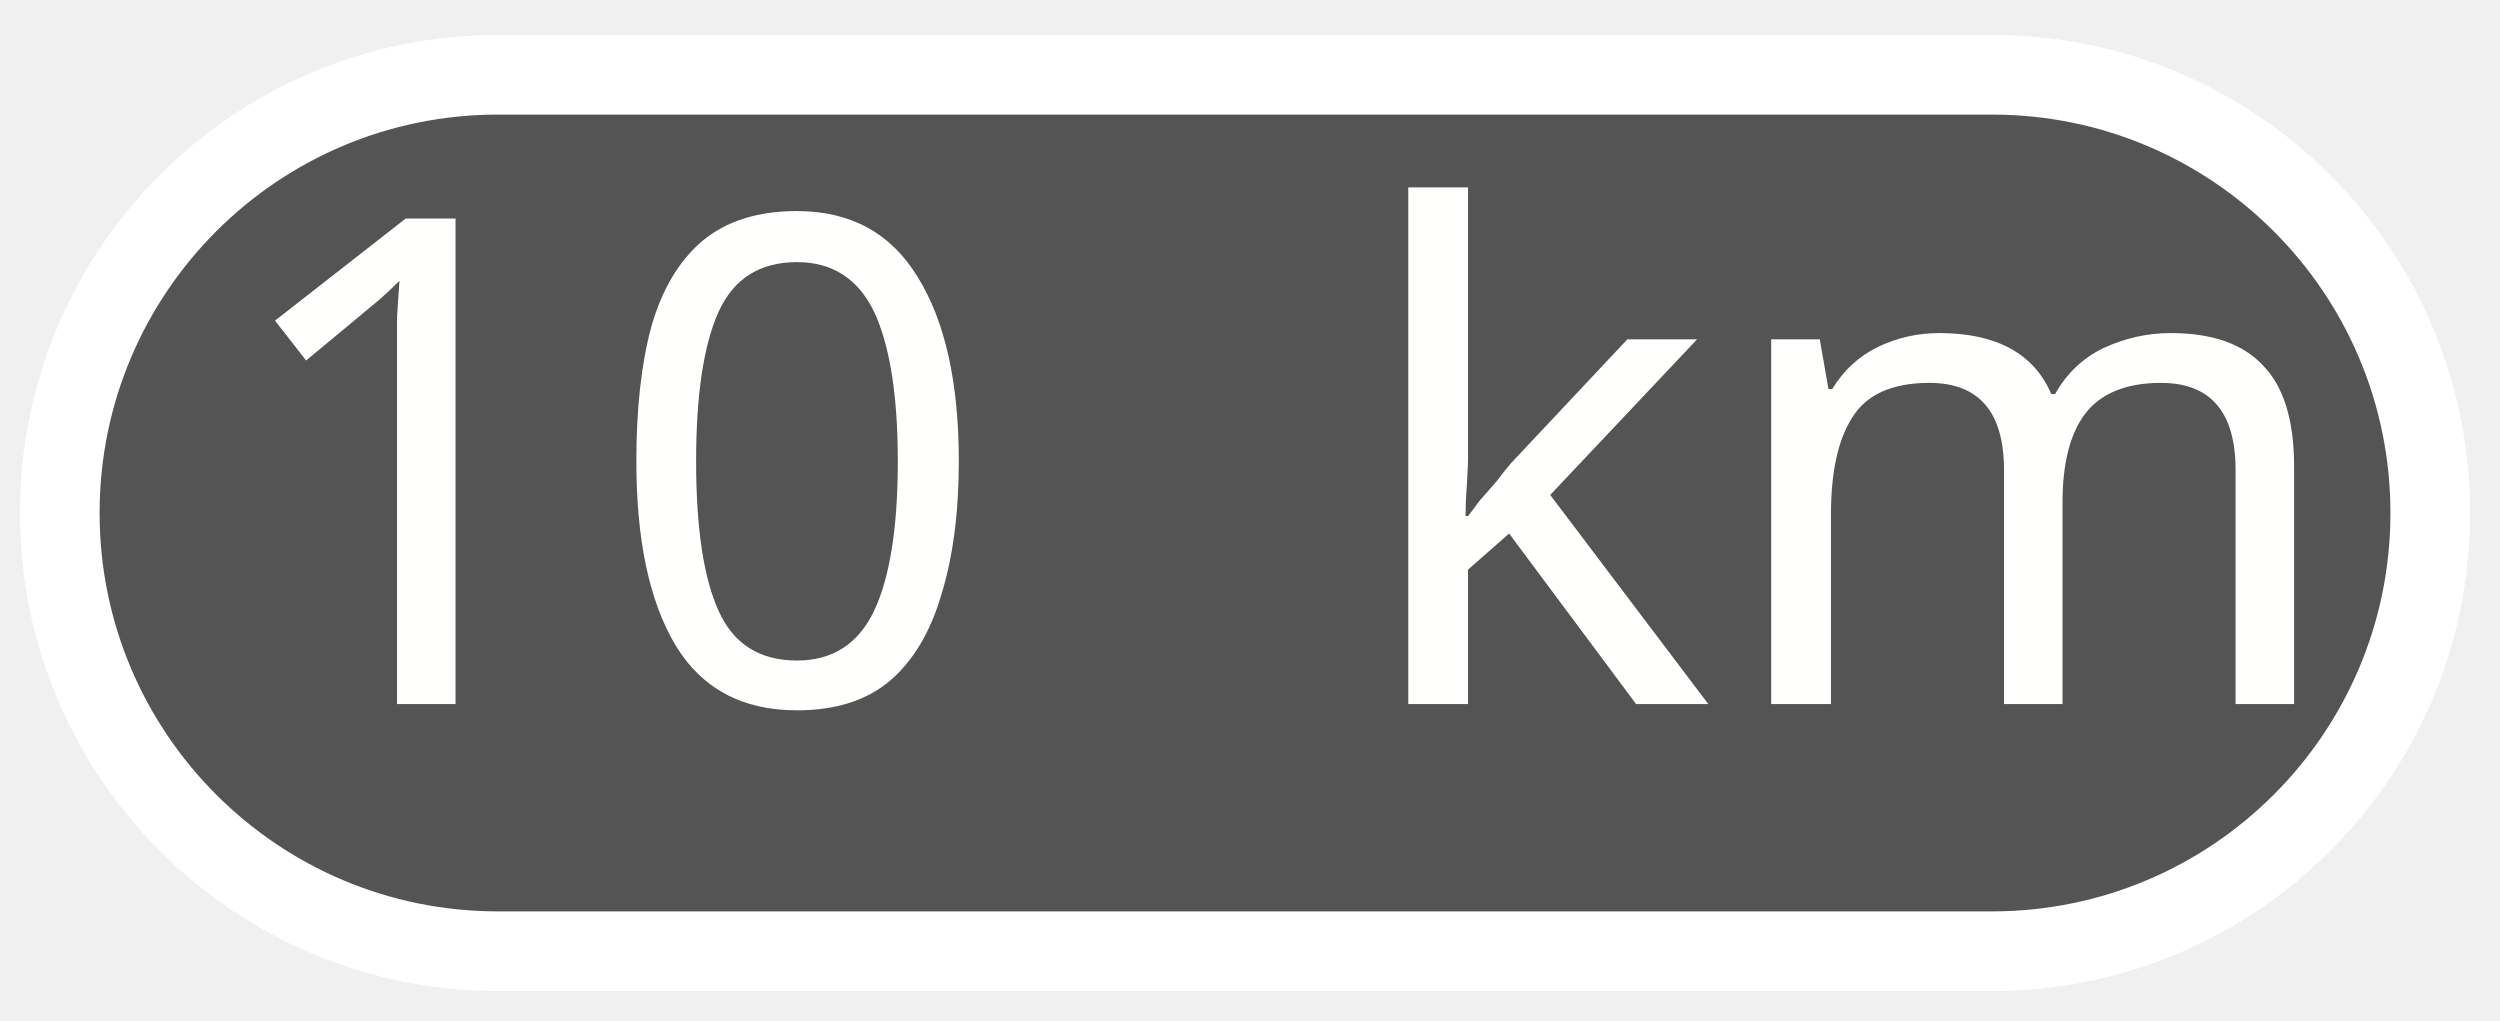
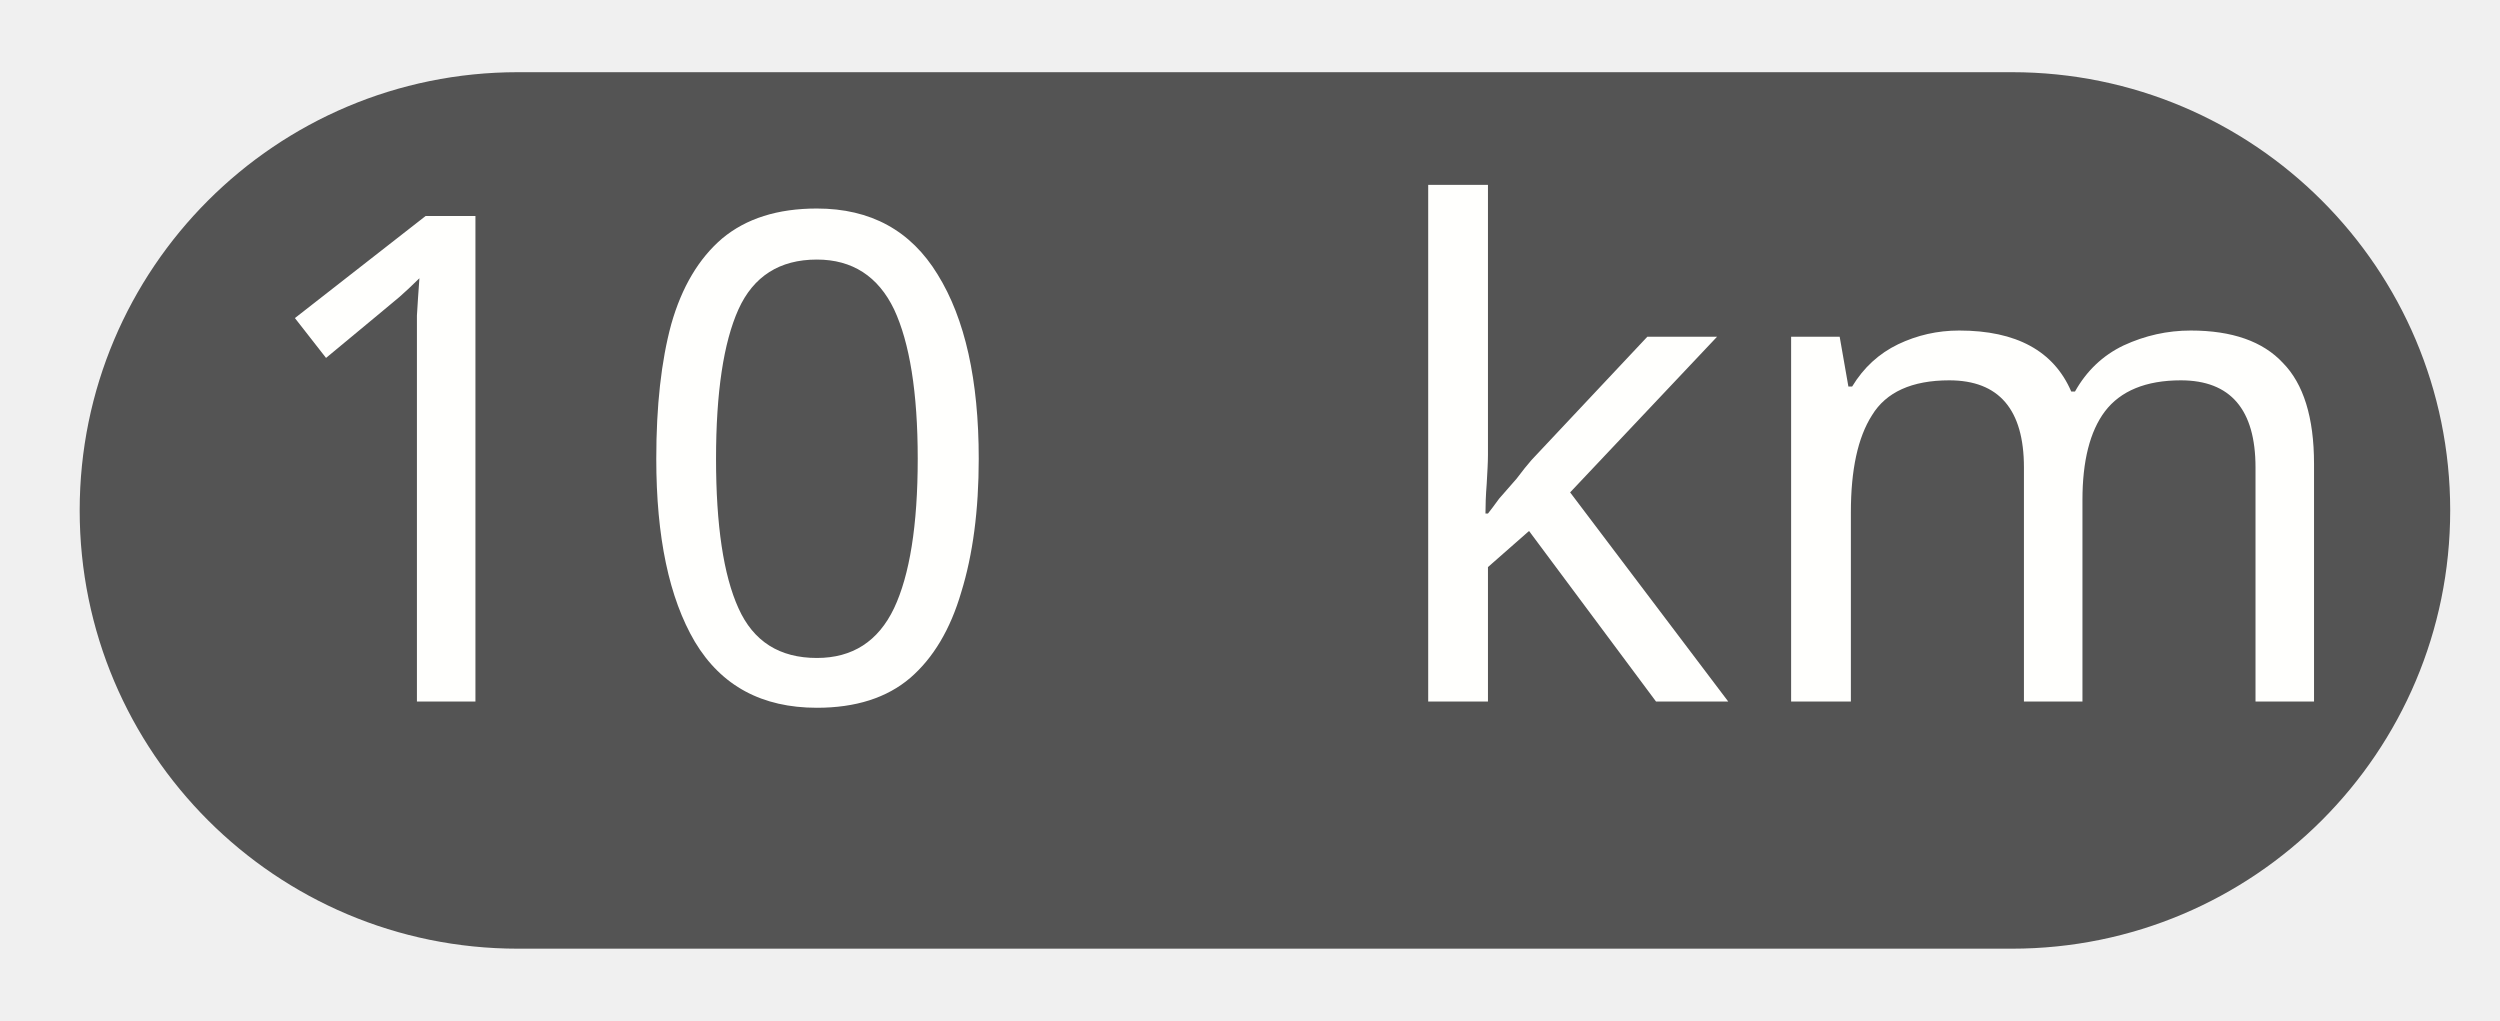
- <svg xmlns="http://www.w3.org/2000/svg" version="1.1" id="Layer_2" x="0px" y="0px" width="31.375px" height="12.812px" viewBox="0.25 10.812 31.375 12.812" enable-background="new 0.25 10.812 31.375 12.812" xml:space="preserve">
-   <path fill="#545454" stroke="#FFFFFF" stroke-miterlimit="10" d="M30.75,17.25c0,3.037-2.463,5.5-5.5,5.5H6.5  c-3.038,0-5.5-2.463-5.5-5.5l0,0c0-3.038,2.462-5.5,5.5-5.5h18.75C28.287,11.75,30.75,14.212,30.75,17.25L30.75,17.25z" />
-   <text transform="matrix(1 0 0 1 2.9355 19.6484)">
-     <tspan x="0" y="0" fill="#FFFFFD" font-family="'HarabaraMaisBold-HarabaraMaisBold'" font-size="8.528">10</tspan>
-     <tspan x="7.717" y="0" fill="#FFFFFD" font-family="'HarabaraMaisBold-HarabaraMaisBold'" font-size="14"> </tspan>
-     <tspan x="14.27" y="0" fill="#FFFFFD" font-family="'HarabaraMaisBold-HarabaraMaisBold'" font-size="8.528">km</tspan>
-   </text>
+ <svg xmlns="http://www.w3.org/2000/svg" version="1.1" id="Layer_2" x="0px" y="0px" width="31.375px" height="12.812px" viewBox="0 0 31.375 12.812" enable-background="new 0 0 31.375 12.812" xml:space="preserve">
+   <path fill="#545454" d="M30.75,6.406c0,3.037-2.463,5.5-5.5,5.5H6.5c-3.038,0-5.5-2.463-5.5-5.5l0,0c0-3.038,2.462-5.5,5.5-5.5  h18.75C28.287,0.906,30.75,3.368,30.75,6.406L30.75,6.406z" />
+   <text transform="matrix(1 0 0 1 2.9355 8.8044)" fill="#FFFFFD" font-family="'HarabaraMaisBold-HarabaraMaisBold'" font-size="8.528">10</text>
+   <text transform="matrix(1 0 0 1 10.6523 8.8044)" fill="#FFFFFD" font-family="'HarabaraMaisBold-HarabaraMaisBold'" font-size="14"> </text>
+   <text transform="matrix(1 0 0 1 17.2051 8.8044)" fill="#FFFFFD" font-family="'HarabaraMaisBold-HarabaraMaisBold'" font-size="8.528">km</text>
</svg>
